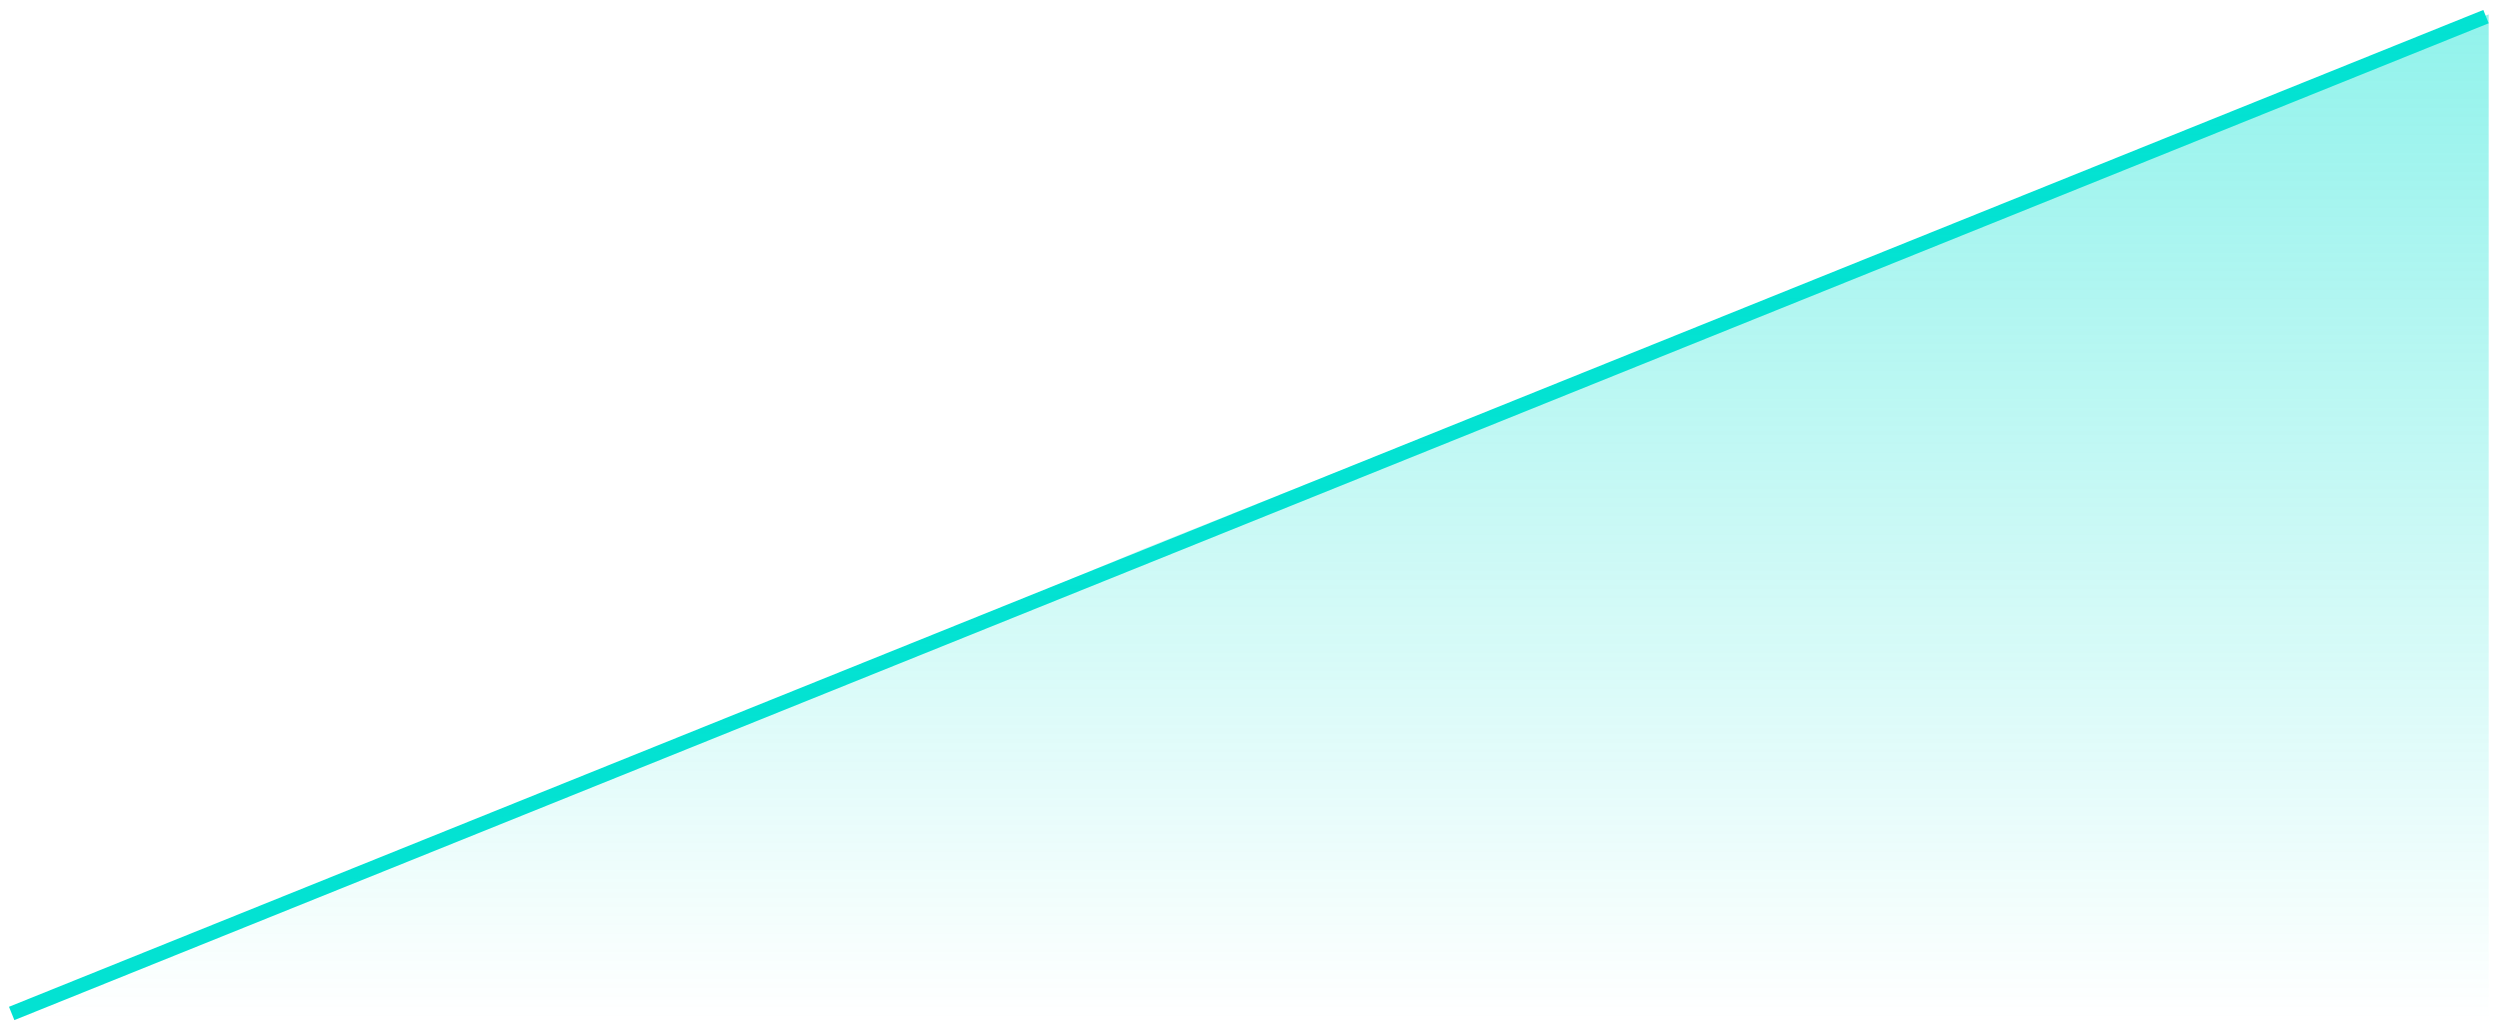
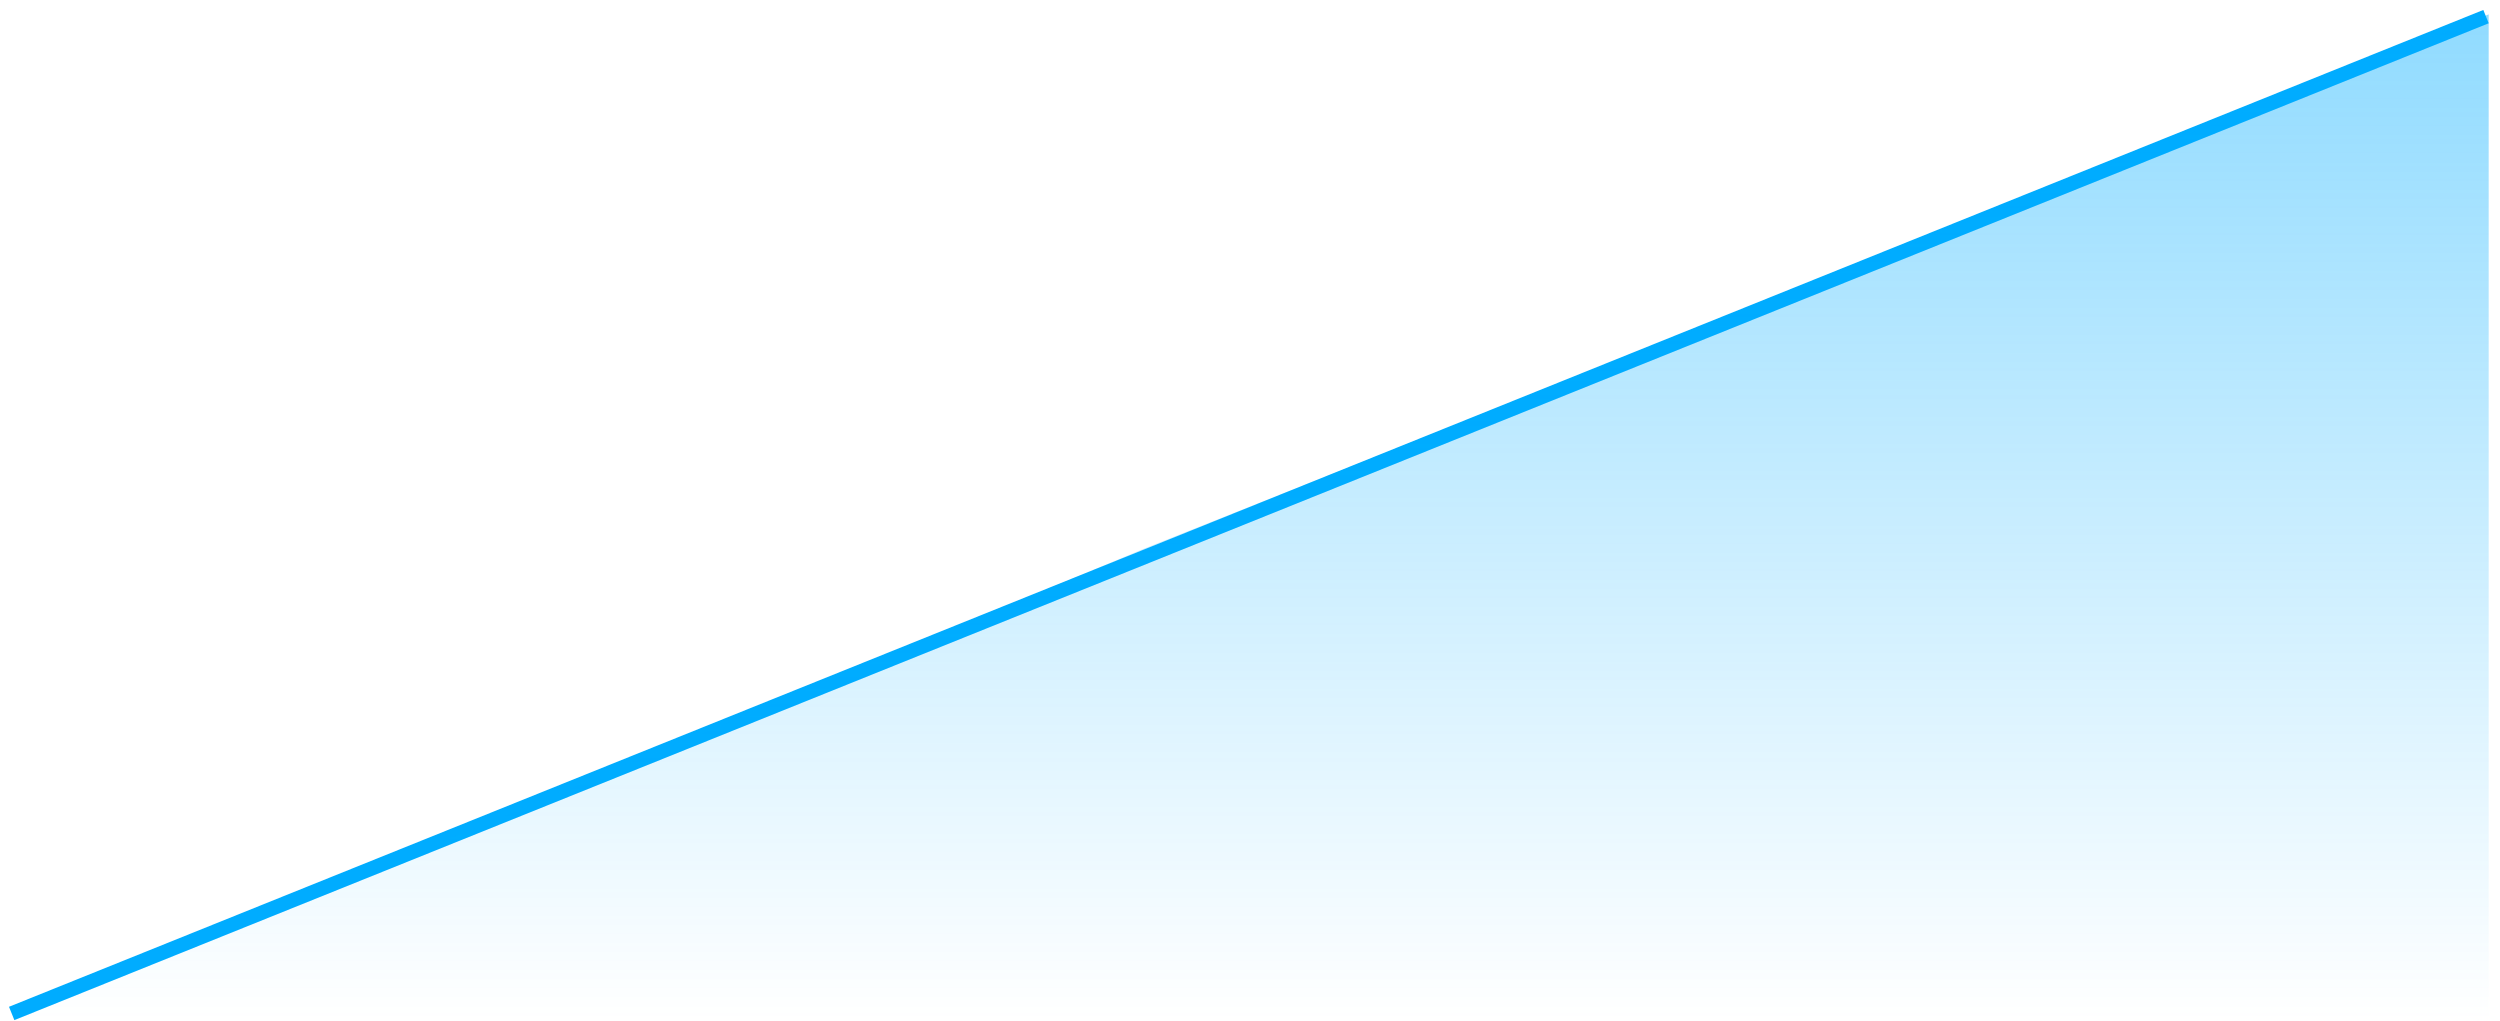
<svg xmlns="http://www.w3.org/2000/svg" width="174" height="71" viewBox="0 0 174 71" fill="none">
-   <line x1="0.813" y1="70.536" x2="173.026" y2="1.156" stroke="#03E2D2" />
+   <line x1="0.813" y1="70.536" x2="173.026" y2="1.156" stroke="#00ACFF" />
  <path d="M79.673 38.168L173.212 1V71H1L79.673 38.168Z" fill="url(#paint0_linear_44_442)" />
  <defs>
    <linearGradient id="paint0_linear_44_442" x1="86.487" y1="-90.062" x2="86.487" y2="71" gradientUnits="userSpaceOnUse">
-       <stop stop-color="#03E2D2" />
-       <stop offset="1" stop-color="#03E2D2" stop-opacity="0" />
+       <stop stop-color="#00ACFF" />
+       <stop offset="1" stop-color="#00ACFF" stop-opacity="0" />
    </linearGradient>
  </defs>
</svg>
